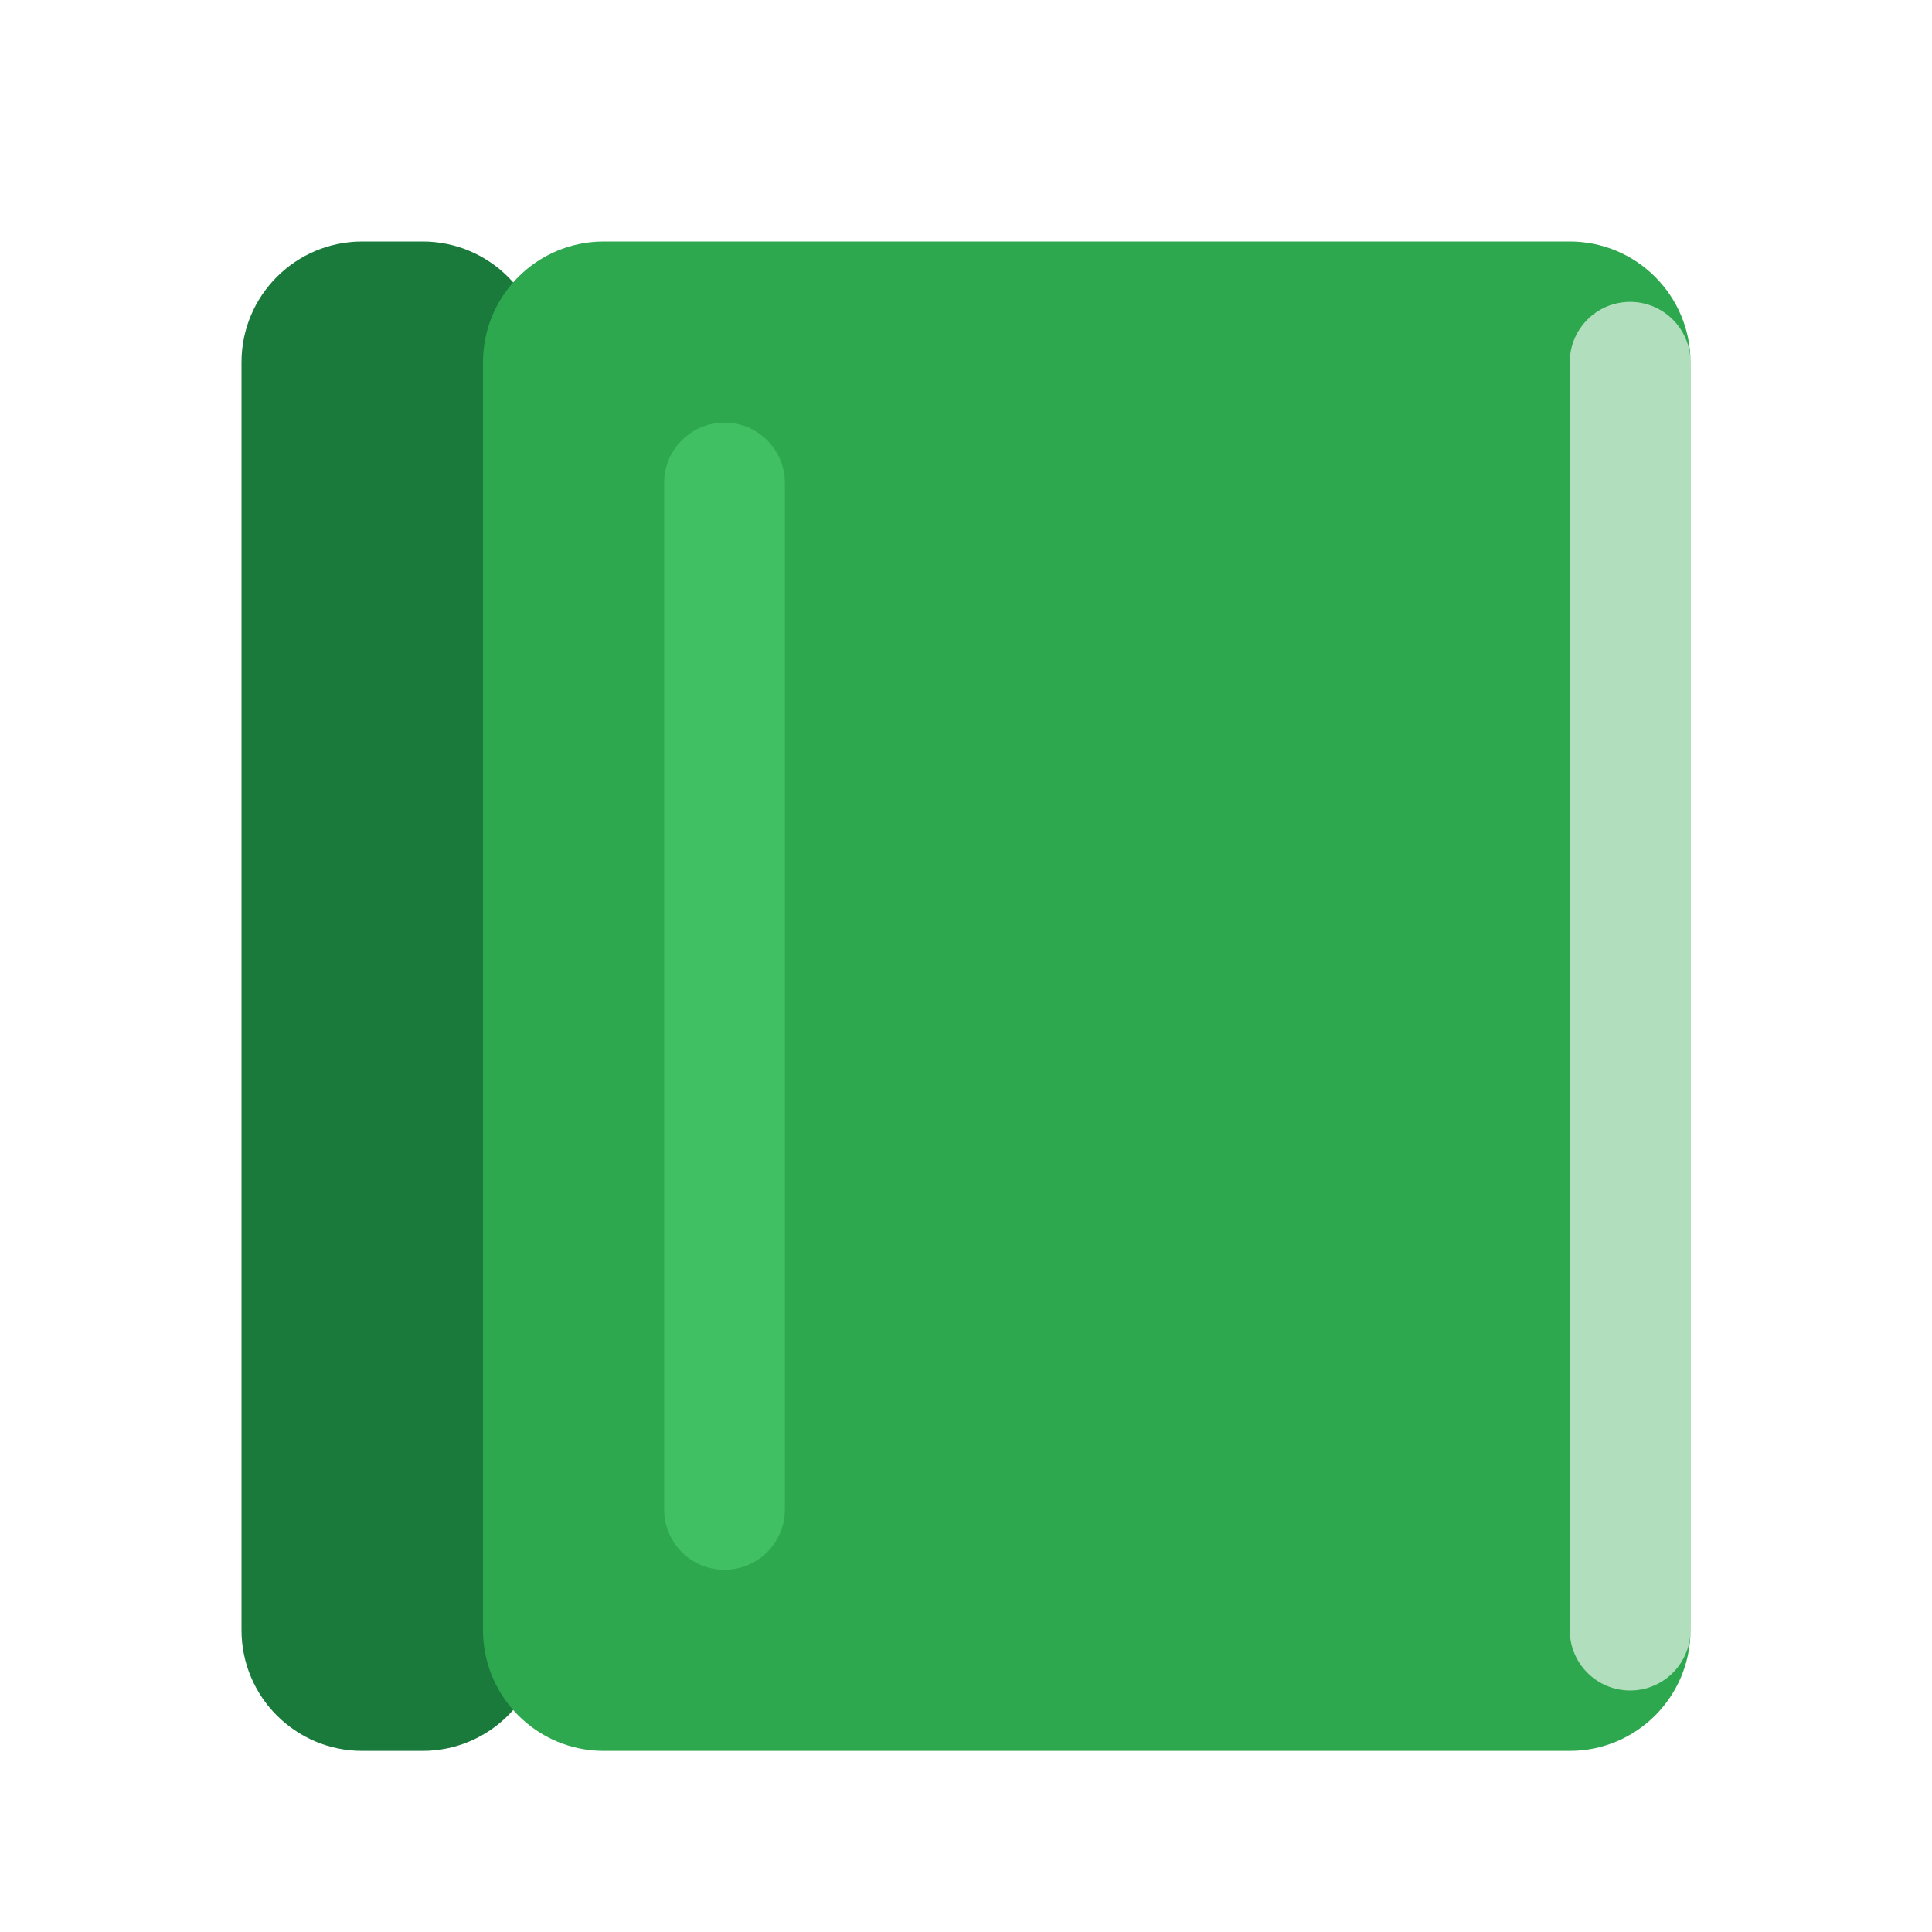
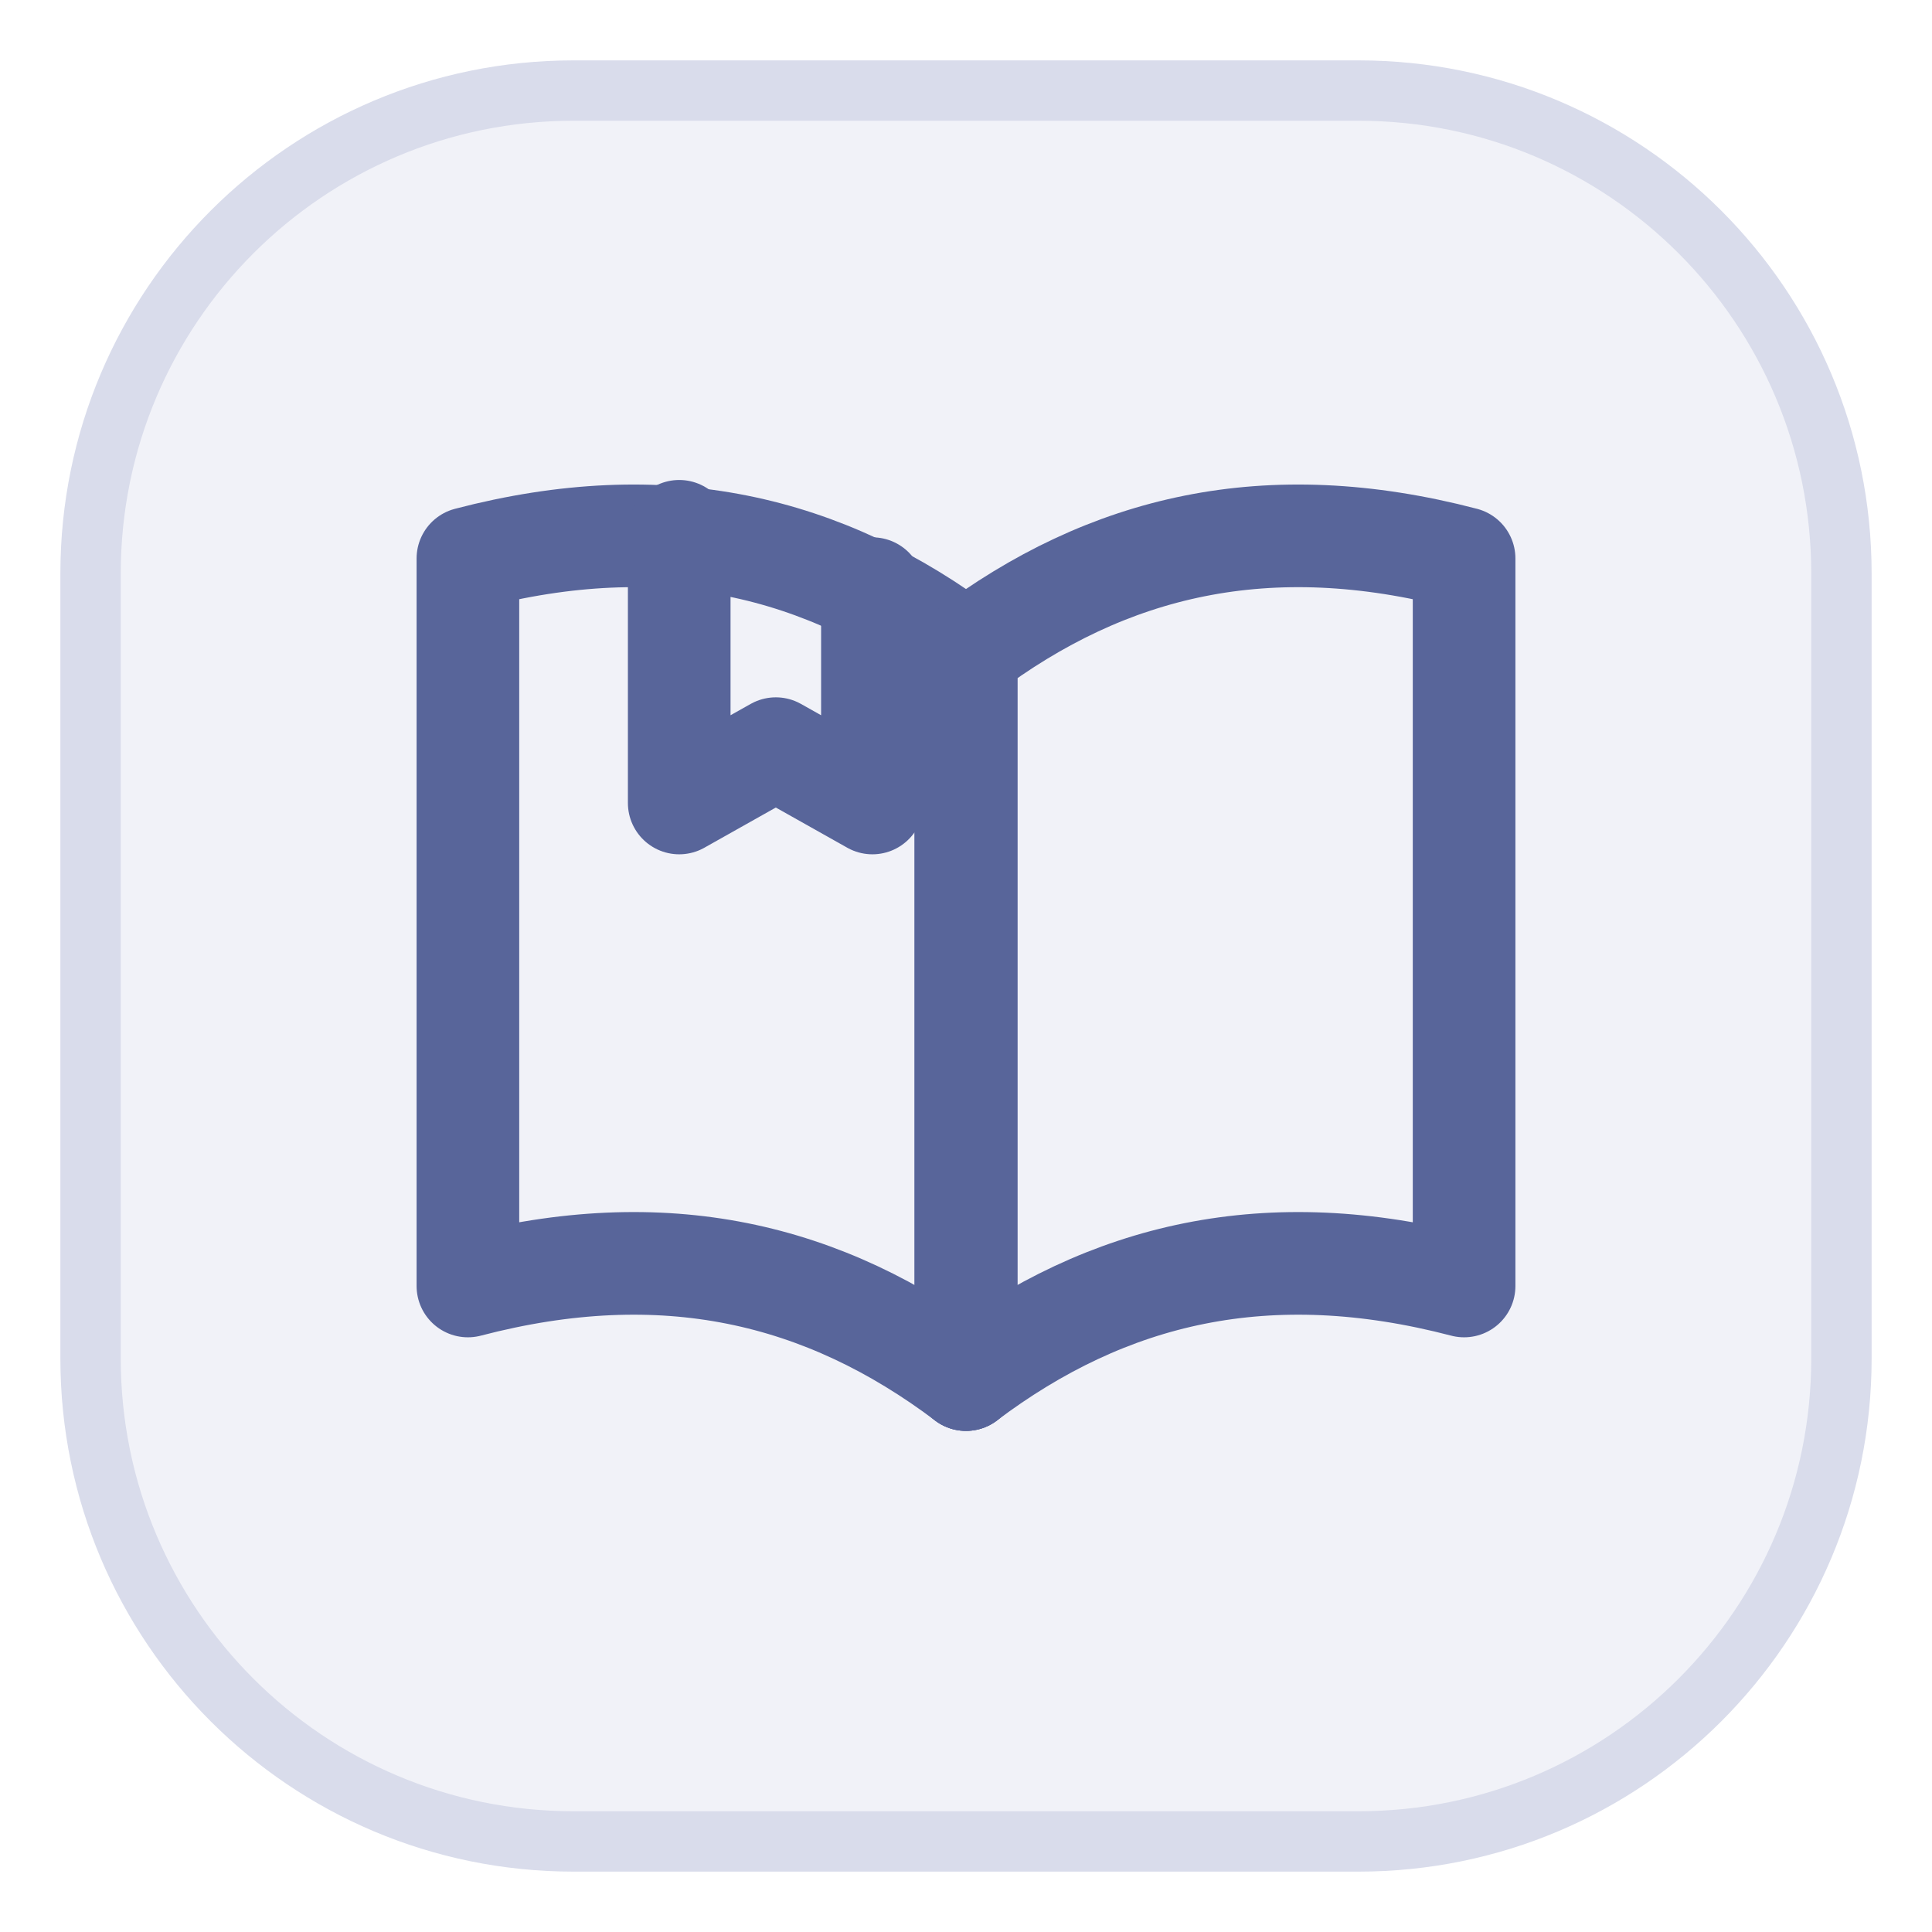
<svg xmlns="http://www.w3.org/2000/svg" viewBox="0 0 32 32">
-   <rect x="4" y="4" width="5" height="25" rx="2" fill="#1a7a3c" />
-   <rect x="8" y="4" width="20" height="25" rx="2" fill="#2ea84f" />
-   <rect x="11" y="7" width="2" height="19" rx="1" fill="#4ecf70" opacity="0.6" />
-   <rect x="26" y="5" width="2" height="23" rx="1" fill="#e8f5e9" opacity="0.7" />
+   <rect x="1.5" y="1.5" width="29" height="29" rx="8" fill="#F1F2F8" stroke="#D9DCEB" />
+   <g transform="translate(4 4)" fill="none" stroke="#58659A" stroke-width="1.7" stroke-linecap="round" stroke-linejoin="round">
+     <path d="M3.75 5.25c3.25-.85 5.9-.22 8.25 1.55v12.05c-2.35-1.77-5-2.4-8.25-1.55V5.25Z" />
+     <path d="M20.25 5.25c-3.25-.85-5.9-.22-8.25 1.55v12.05c2.35-1.77 5-2.4 8.25-1.55V5.25Z" />
+     <path d="M12 6.8v12.05M7.25 4.8v4.5l1.6-.9 1.6.9V5.75" />
+   </g>
</svg>
